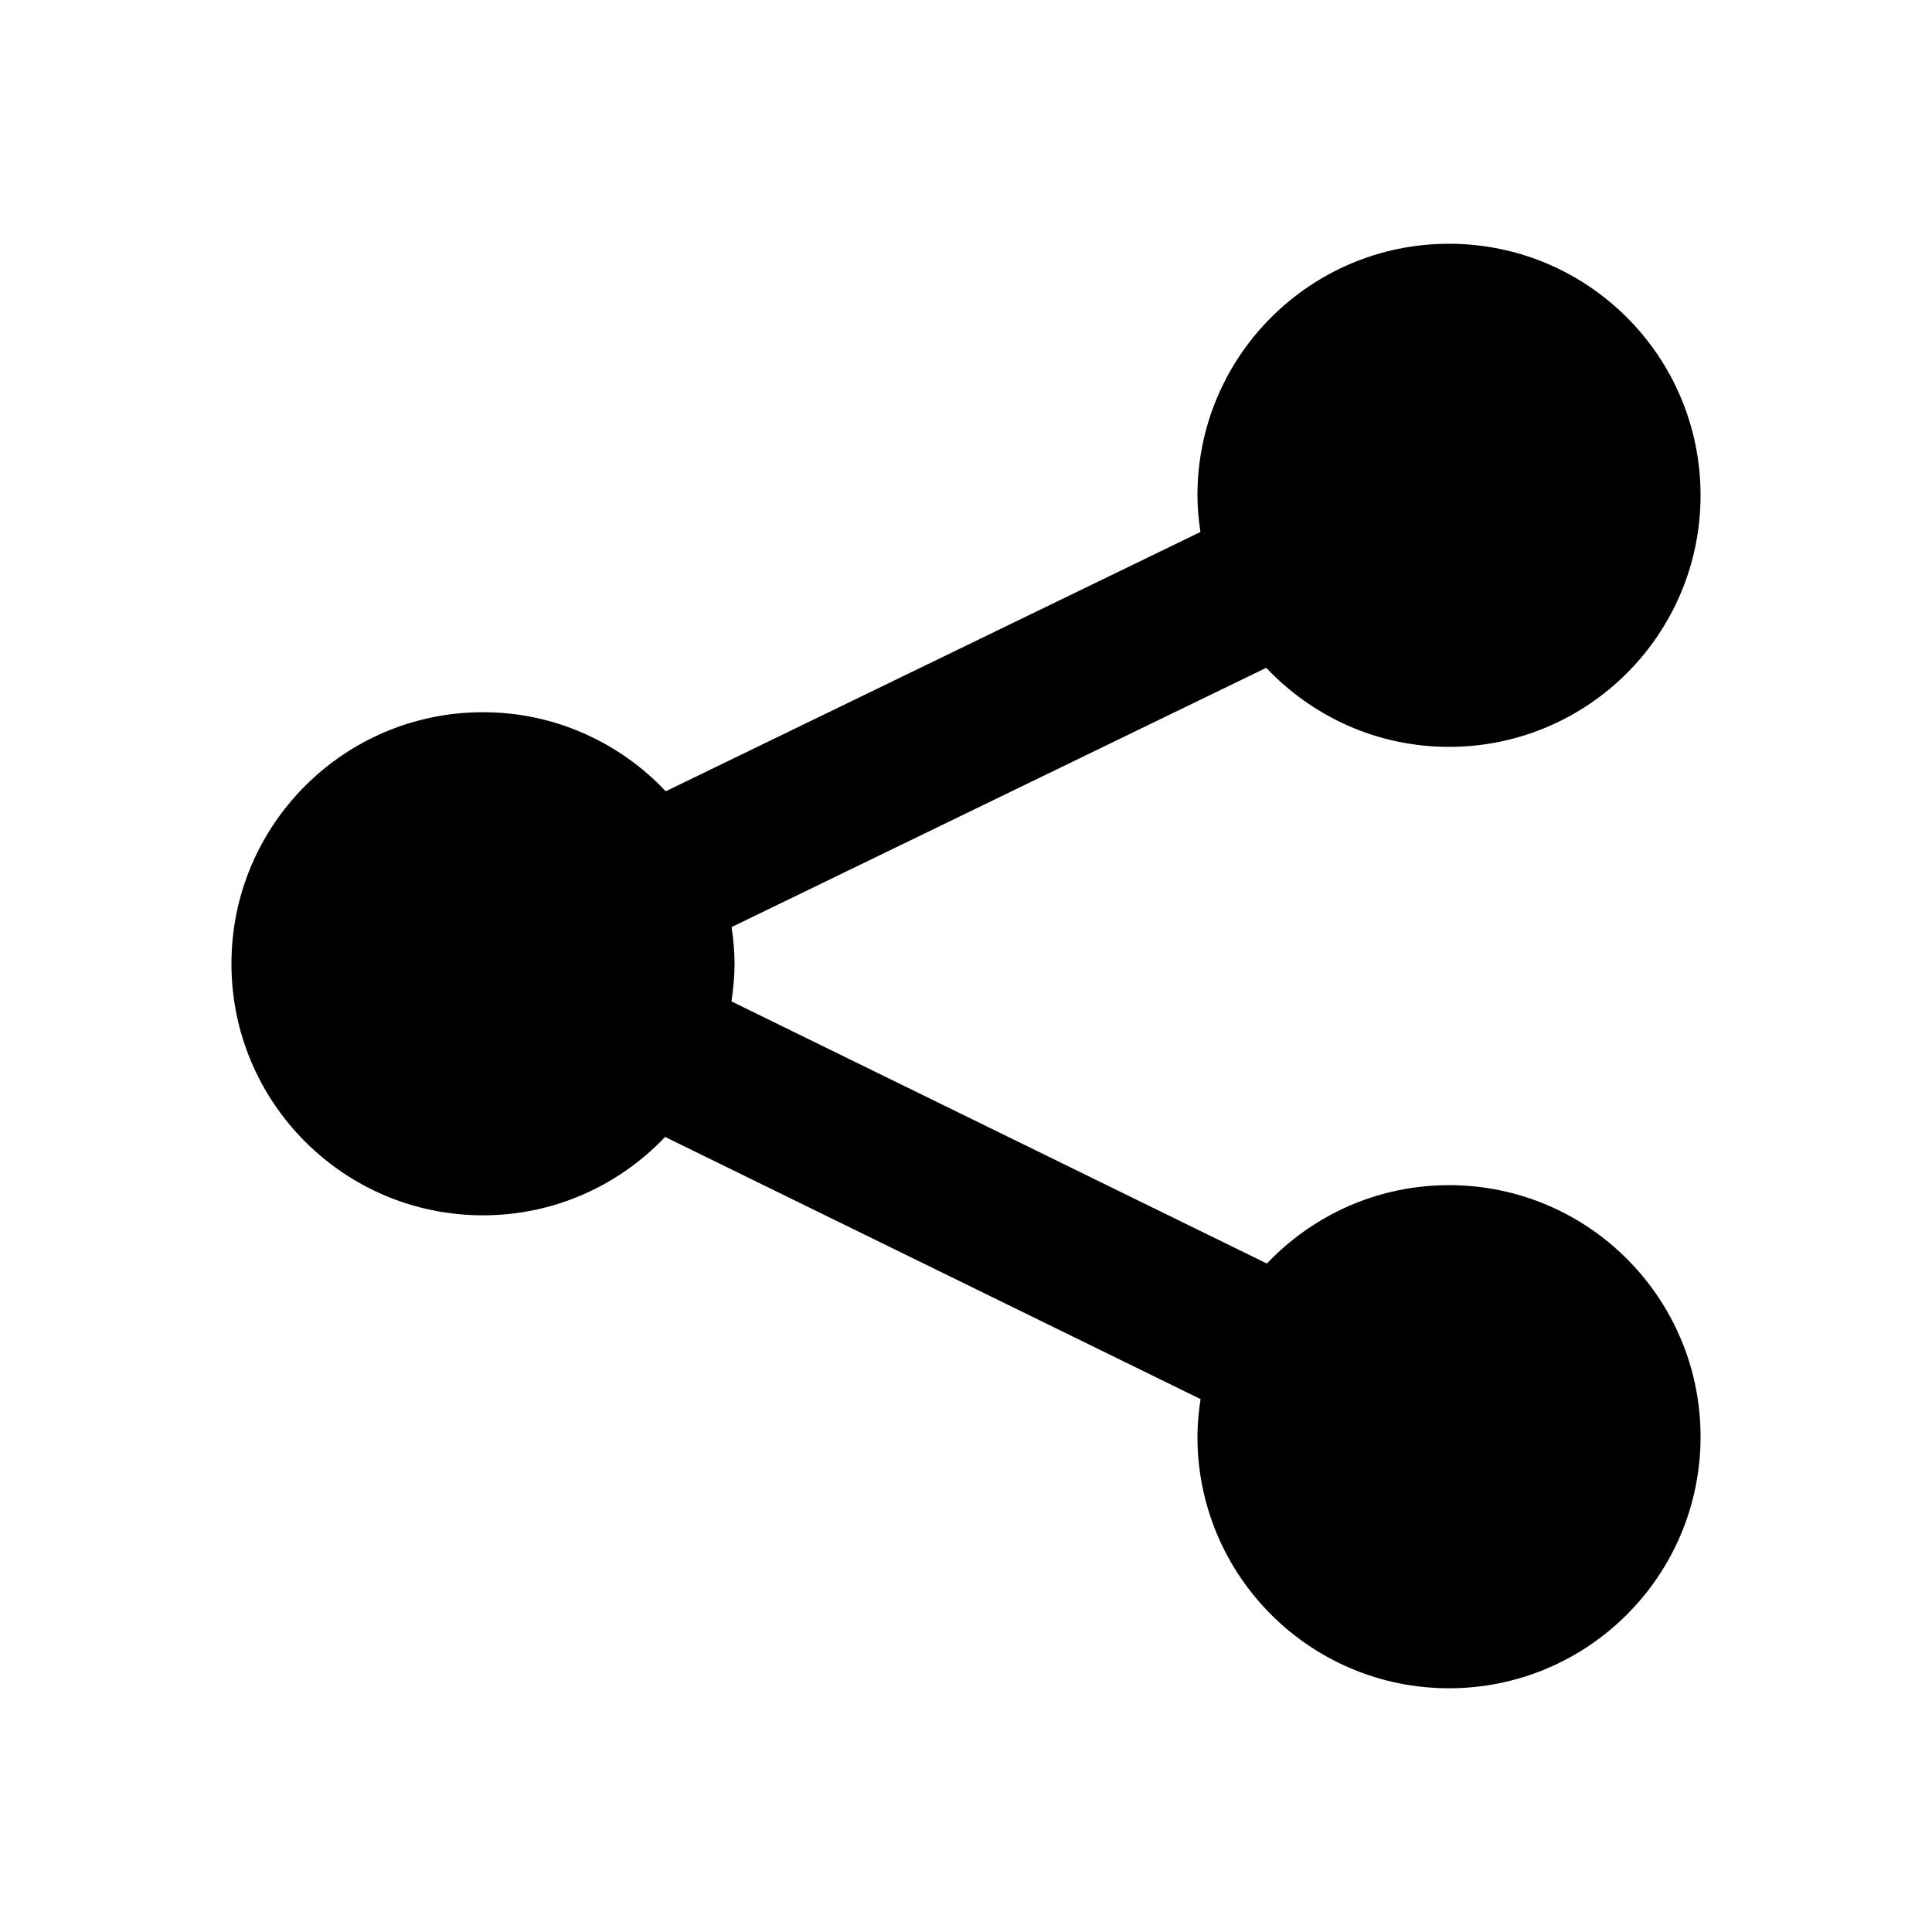
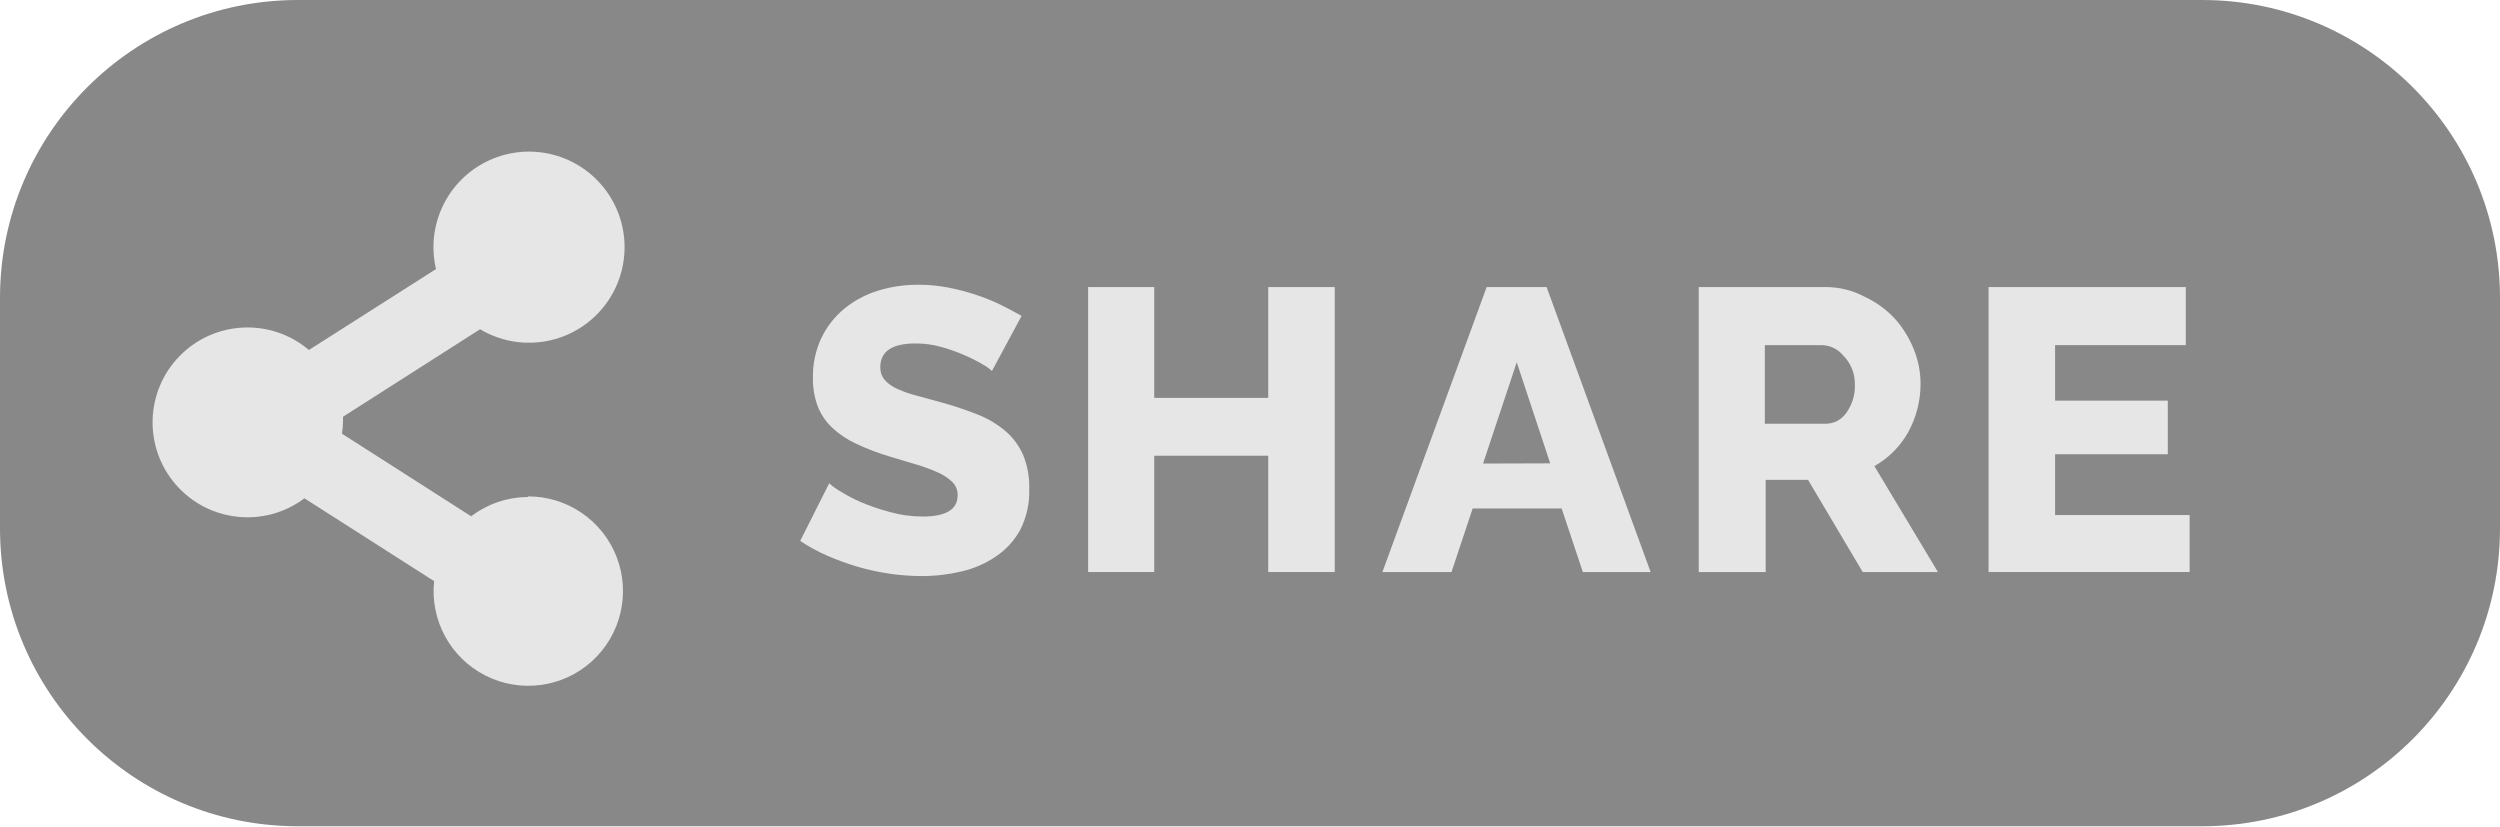
- <svg xmlns="http://www.w3.org/2000/svg" enable-background="new 0 0 64 64" height="64px" id="Layer_1" version="1.1" viewBox="0 0 64 64" width="64px" xml:space="preserve">
-   <path d="M48,39.26c-2.377,0-4.515,1-6.033,2.596L24.23,33.172c0.061-0.408,0.103-0.821,0.103-1.246c0-0.414-0.04-0.818-0.098-1.215  l17.711-8.589c1.519,1.609,3.667,2.619,6.054,2.619c4.602,0,8.333-3.731,8.333-8.333c0-4.603-3.731-8.333-8.333-8.333  s-8.333,3.73-8.333,8.333c0,0.414,0.04,0.817,0.098,1.215l-17.711,8.589c-1.519-1.609-3.666-2.619-6.054-2.619  c-4.603,0-8.333,3.731-8.333,8.333c0,4.603,3.73,8.333,8.333,8.333c2.377,0,4.515-1,6.033-2.596l17.737,8.684  c-0.061,0.407-0.103,0.821-0.103,1.246c0,4.603,3.731,8.333,8.333,8.333s8.333-3.73,8.333-8.333C56.333,42.99,52.602,39.26,48,39.26  z" />
+ <svg xmlns="http://www.w3.org/2000/svg" viewBox="0 0 118 39">
+   <defs>
+     <style>.cls-1{fill:#898888;}.cls-2{fill:#e6e6e6;}</style>
+   </defs>
+   <g id="Layer_2" data-name="Layer 2">
+     <g id="Calque_1" data-name="Calque 1">
+       <rect class="cls-1" width="118" height="39" rx="14.06" ry="14.06" />
+       <path class="cls-2" d="M46.82,17.51a1.91,1.91,0,0,0-.4-.29,7.6,7.6,0,0,0-.86-.44,8.24,8.24,0,0,0-1.12-.4,4.46,4.46,0,0,0-1.22-.17q-1.67,0-1.67,1.12a.89.89,0,0,0,.18.57,1.59,1.59,0,0,0,.53.41,4.85,4.85,0,0,0,.88.33l1.24.34a16.06,16.06,0,0,1,1.75.58,4.69,4.69,0,0,1,1.32.78,3.16,3.16,0,0,1,.84,1.13,3.93,3.93,0,0,1,.29,1.6A4,4,0,0,1,48.16,25,3.6,3.6,0,0,1,47,26.27a4.77,4.77,0,0,1-1.61.7,8.06,8.06,0,0,1-1.88.22A10.47,10.47,0,0,1,42,27.08a10.9,10.9,0,0,1-1.52-.33,12.07,12.07,0,0,1-1.43-.52,8,8,0,0,1-1.28-.7l1.37-2.72a2.66,2.66,0,0,0,.49.36,7.41,7.41,0,0,0,1,.53,10.45,10.45,0,0,0,1.38.47,5.76,5.76,0,0,0,1.54.21q1.65,0,1.65-1a.85.85,0,0,0-.25-.63,2.33,2.33,0,0,0-.68-.45,7.49,7.49,0,0,0-1-.37L42,21.55a11.16,11.16,0,0,1-1.62-.62,4.26,4.26,0,0,1-1.13-.77,2.79,2.79,0,0,1-.66-1,3.69,3.69,0,0,1-.22-1.33,4.24,4.24,0,0,1,.4-1.88,4.08,4.08,0,0,1,1.08-1.38,4.74,4.74,0,0,1,1.59-.85,6.32,6.32,0,0,1,1.91-.28,7.25,7.25,0,0,1,1.39.13,10.43,10.43,0,0,1,1.31.34,9.55,9.55,0,0,1,1.17.47q.54.27,1,.53Z" />
+       <path class="cls-2" d="M63,13.55V27H59.86V21.51H54.48V27H51.36V13.55h3.12v5.23h5.38V13.55Z" />
+       <path class="cls-2" d="M70.17,13.55H73L77.91,27H74.71l-1-3h-4.2l-1,3H65.25Zm3,8.32-1.58-4.77L70,21.88Z" />
+       <path class="cls-2" d="M80.18,27V13.55h6.08A3.91,3.91,0,0,1,88,14a4.68,4.68,0,0,1,1.4,1,4.88,4.88,0,0,1,.92,1.46,4.35,4.35,0,0,1,.33,1.65,4.72,4.72,0,0,1-.59,2.3A4.15,4.15,0,0,1,88.47,22l3,5H87.92l-2.58-4.35h-2V27ZM83.3,20h2.85a1.17,1.17,0,0,0,1-.52,2.14,2.14,0,0,0,.4-1.34A1.88,1.88,0,0,0,87,16.78a1.34,1.34,0,0,0-1-.49H83.3Z" />
+       <path class="cls-2" d="M103.35,24.31V27H93.86V13.55h9.31v2.74H97v2.62h5.32v2.53H97v2.87Z" />
+       <path class="cls-2" d="M24.92,23.46a4.44,4.44,0,0,0-2.68.91l-6.1-3.9a4.39,4.39,0,0,0,.05-.54c0-.09,0-.17,0-.26l6.47-4.13a4.51,4.51,0,1,0-2.08-2.84l-6,3.82a4.48,4.48,0,1,0-.21,7l6.12,3.91a4.47,4.47,0,1,0,4.43-4Z" />
+     </g>
+   </g>
</svg>
